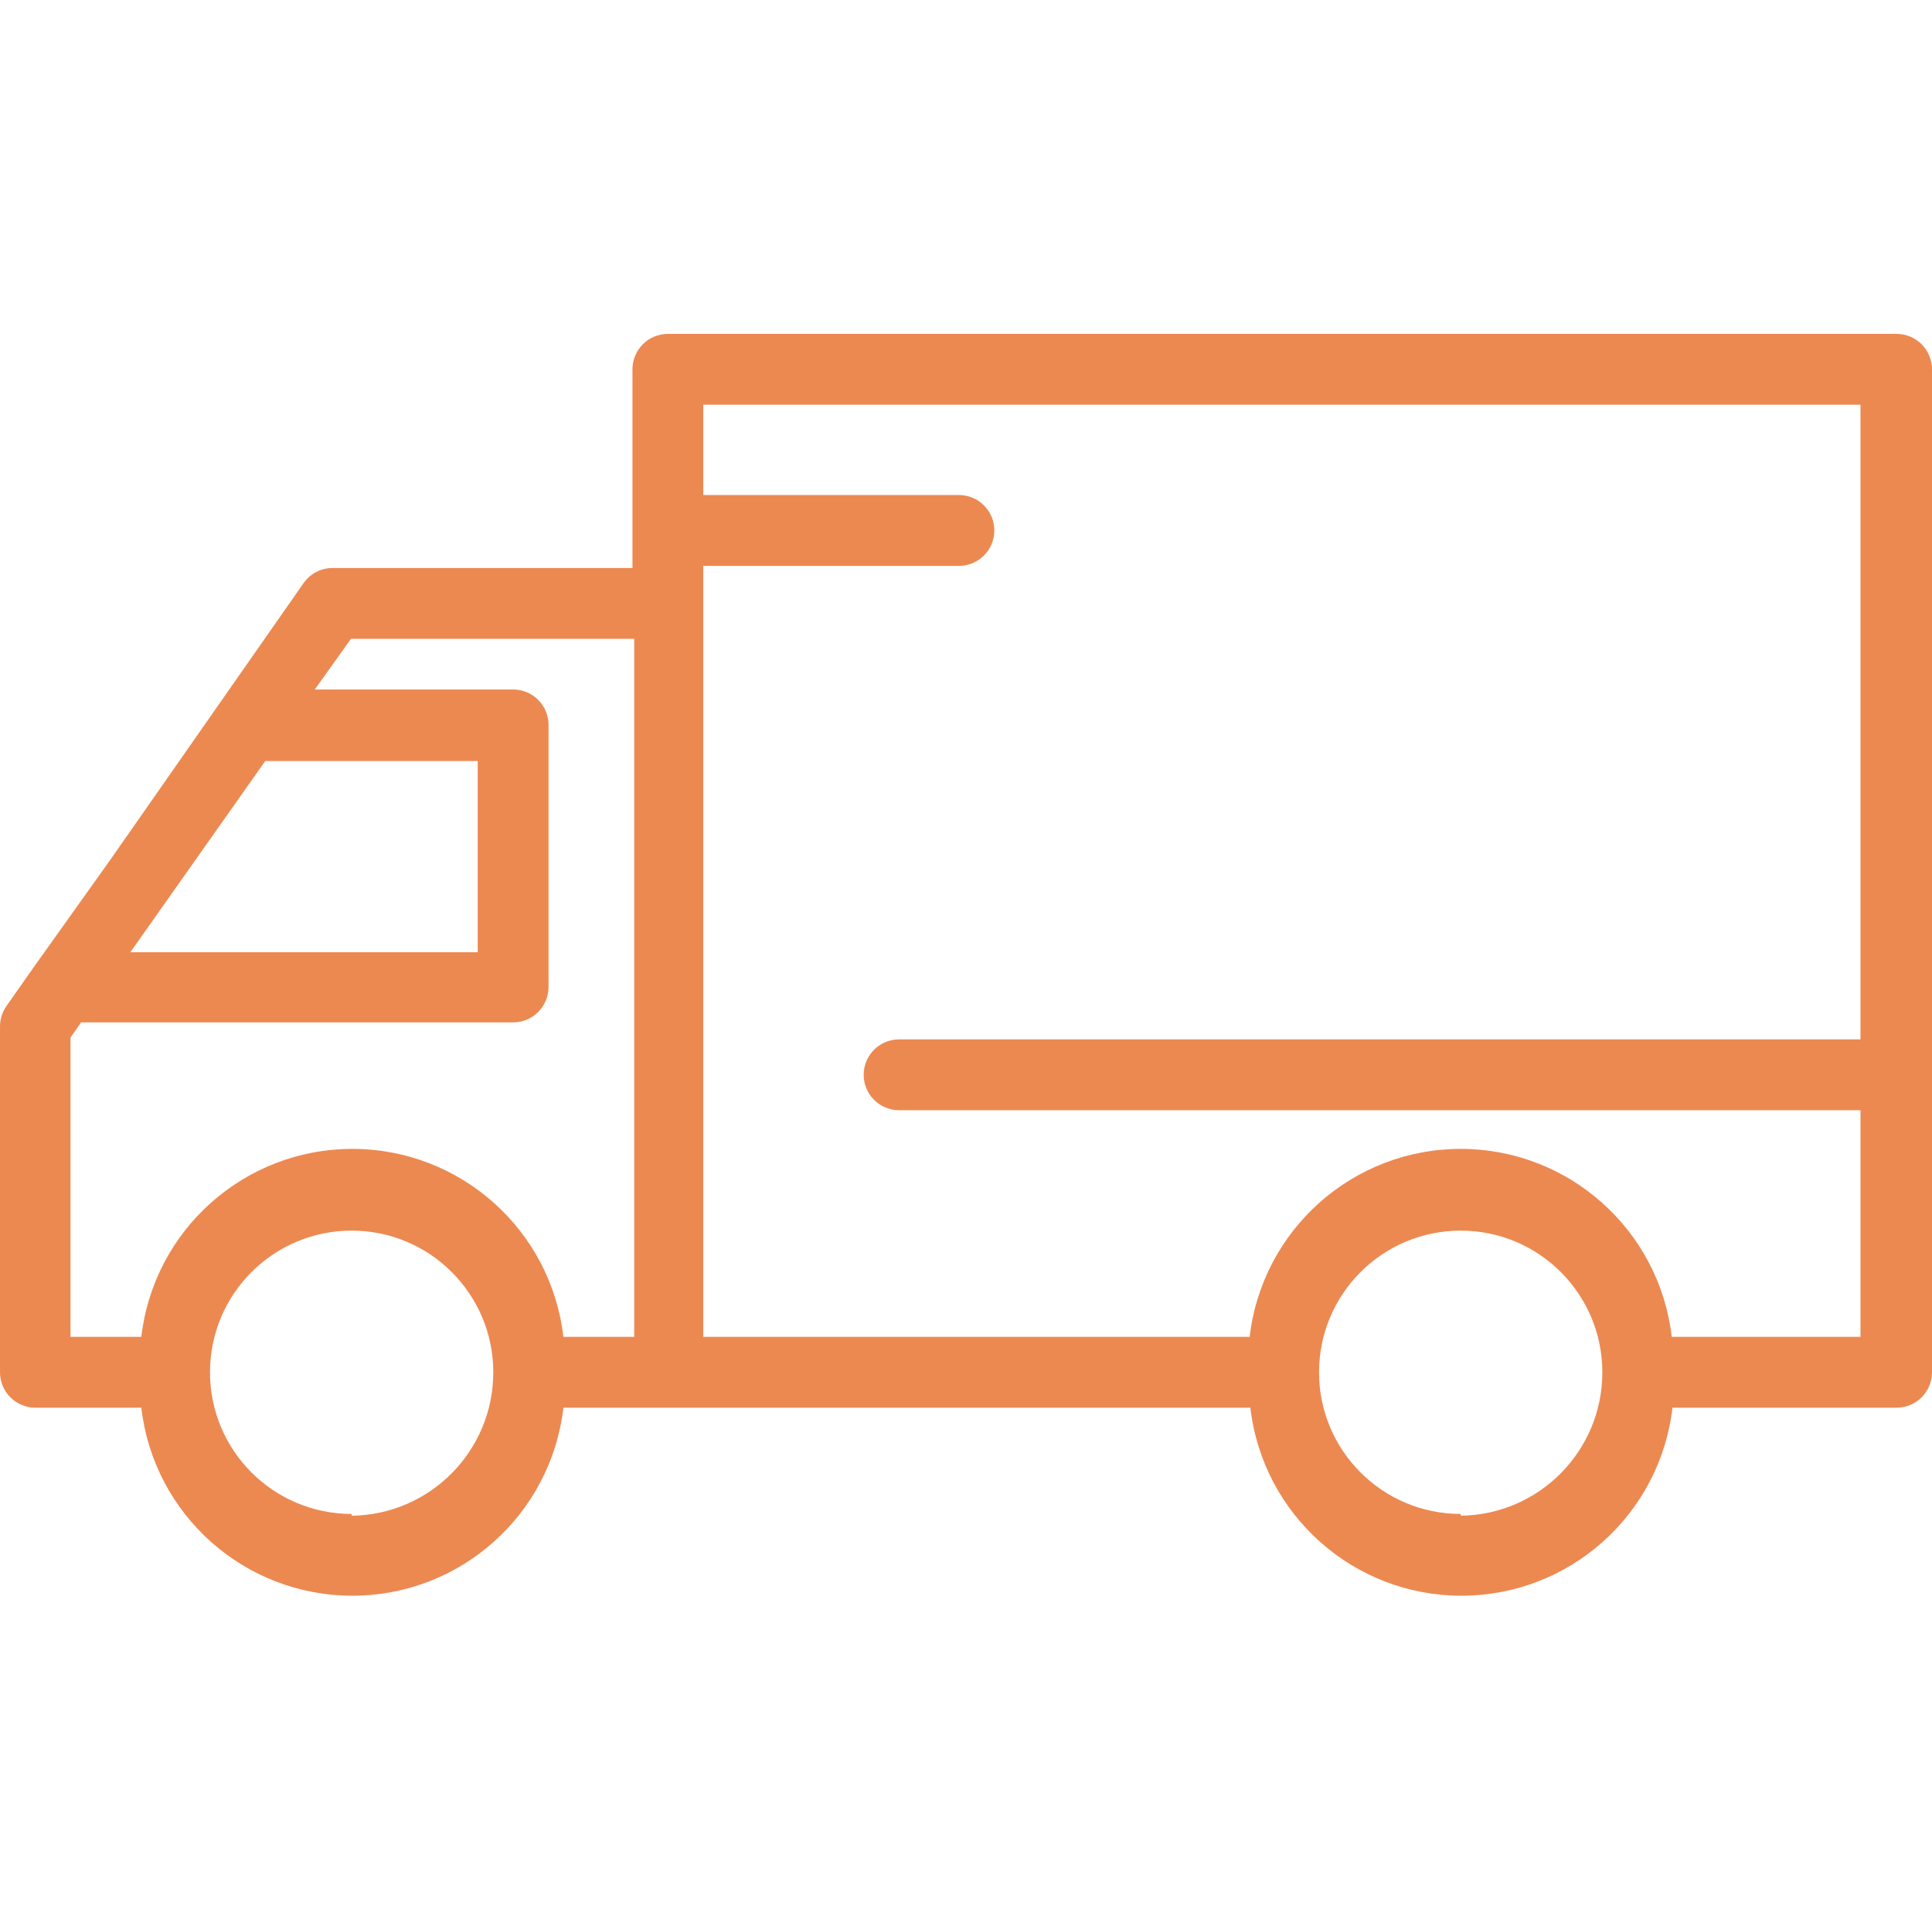
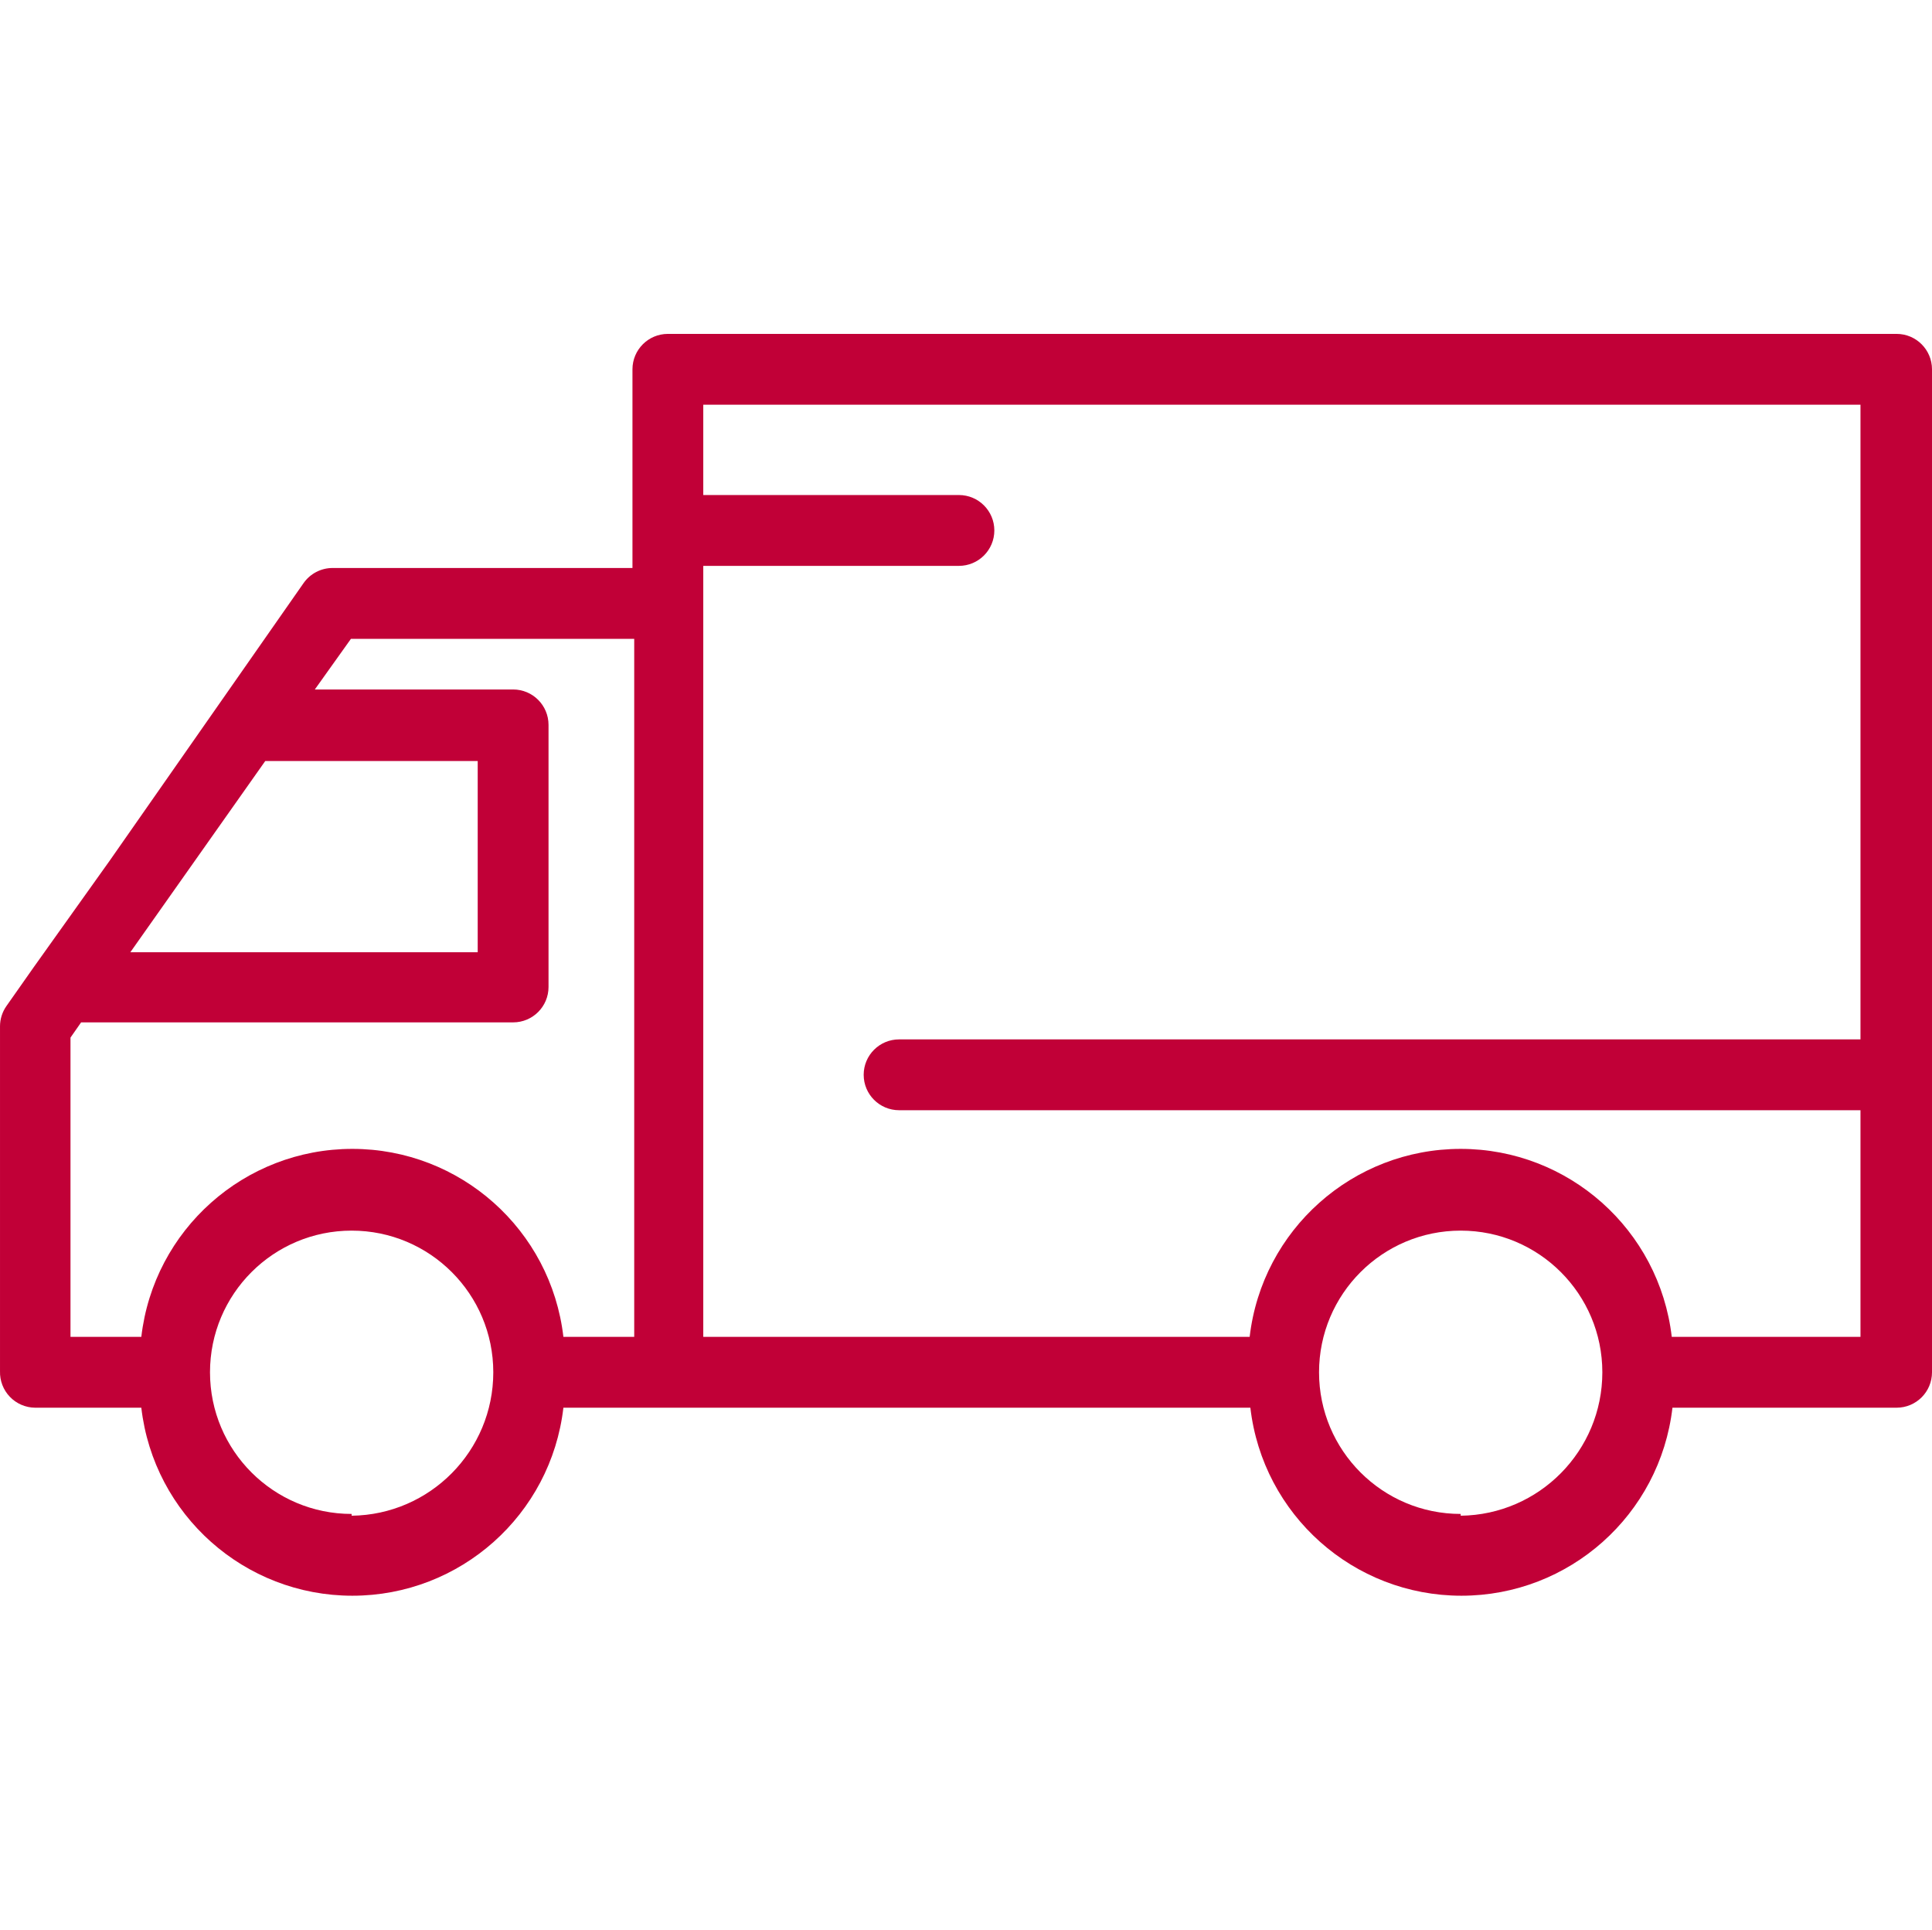
<svg xmlns="http://www.w3.org/2000/svg" viewBox="0 -117 679.999 679">
-   <path d="m12.348 378.383h37.391c4.371 37.715 36.316 66.164 74.277 66.164 37.969 0 69.906-28.449 74.281-66.164h241.789c4.383 37.715 36.316 66.164 74.277 66.164 37.969 0 69.902-28.449 74.285-66.164h78.891c6.883 0 12.461-5.578 12.461-12.461v-352.957c0-6.883-5.578-12.465-12.461-12.465h-432.477c-6.875 0-12.457 5.582-12.457 12.465v69.914h-105.57c-4.074.012-7.891 2.008-10.219 5.363l-68.172 97.582-26.668 37.391-9.723 13.836c-1.457 2.082-2.242 4.559-2.25 7.102v121.398c-.098 3.344 1.156 6.59 3.477 9.004 2.32 2.418 5.52 3.797 8.867 3.828zm111.418 37.387c-27.527 0-49.852-22.32-49.852-49.848 0-27.535 22.324-49.855 49.852-49.855 27.535 0 49.855 22.32 49.855 49.855 0 27.633-22.219 50.133-49.855 50.473zm390.348 0c-27.531 0-49.855-22.32-49.855-49.848 0-27.535 22.324-49.855 49.855-49.855 27.539 0 49.855 22.32 49.855 49.855.004 27.633-22.219 50.133-49.855 50.473zm140.711-390.344v223.344h-338.375c-6.883 0-12.465 5.578-12.465 12.461 0 6.883 5.582 12.465 12.465 12.465h338.375v79.762h-66.422c-4.383-37.711-36.32-66.156-74.289-66.156-37.961 0-69.898 28.445-74.277 66.156h-192.309v-271.324h89.98c6.883 0 12.465-5.582 12.465-12.465 0-6.883-5.582-12.465-12.465-12.465h-89.98v-31.777zm-531.305 82.383h99.703v245.648h-24.926c-4.375-37.711-36.312-66.156-74.281-66.156-37.961 0-69.906 28.445-74.277 66.156h-24.93v-105.316l3.738-5.359h152.055c6.883 0 12.461-5.574 12.461-12.457v-92.227c0-6.883-5.578-12.465-12.461-12.465h-69.797zm-30.16 43h74.777v67.297h-122.266zm0 0" fill="#ec8951" />
+   <path d="m12.348 378.383h37.391c4.371 37.715 36.316 66.164 74.277 66.164 37.969 0 69.906-28.449 74.281-66.164h241.789c4.383 37.715 36.316 66.164 74.277 66.164 37.969 0 69.902-28.449 74.285-66.164h78.891c6.883 0 12.461-5.578 12.461-12.461v-352.957c0-6.883-5.578-12.465-12.461-12.465h-432.477c-6.875 0-12.457 5.582-12.457 12.465v69.914h-105.57c-4.074.012-7.891 2.008-10.219 5.363l-68.172 97.582-26.668 37.391-9.723 13.836c-1.457 2.082-2.242 4.559-2.25 7.102v121.398c-.098 3.344 1.156 6.59 3.477 9.004 2.32 2.418 5.52 3.797 8.867 3.828zm111.418 37.387c-27.527 0-49.852-22.32-49.852-49.848 0-27.535 22.324-49.855 49.852-49.855 27.535 0 49.855 22.32 49.855 49.855 0 27.633-22.219 50.133-49.855 50.473zm390.348 0c-27.531 0-49.855-22.32-49.855-49.848 0-27.535 22.324-49.855 49.855-49.855 27.539 0 49.855 22.32 49.855 49.855.004 27.633-22.219 50.133-49.855 50.473zm140.711-390.344v223.344h-338.375c-6.883 0-12.465 5.578-12.465 12.461 0 6.883 5.582 12.465 12.465 12.465h338.375v79.762h-66.422c-4.383-37.711-36.32-66.156-74.289-66.156-37.961 0-69.898 28.445-74.277 66.156h-192.309v-271.324h89.98c6.883 0 12.465-5.582 12.465-12.465 0-6.883-5.582-12.465-12.465-12.465h-89.98v-31.777zm-531.305 82.383h99.703v245.648h-24.926c-4.375-37.711-36.312-66.156-74.281-66.156-37.961 0-69.906 28.445-74.277 66.156h-24.93v-105.316l3.738-5.359h152.055c6.883 0 12.461-5.574 12.461-12.457v-92.227c0-6.883-5.578-12.465-12.461-12.465h-69.797zm-30.16 43h74.777v67.297h-122.266zm0 0" fill="#c10037" />
</svg>
